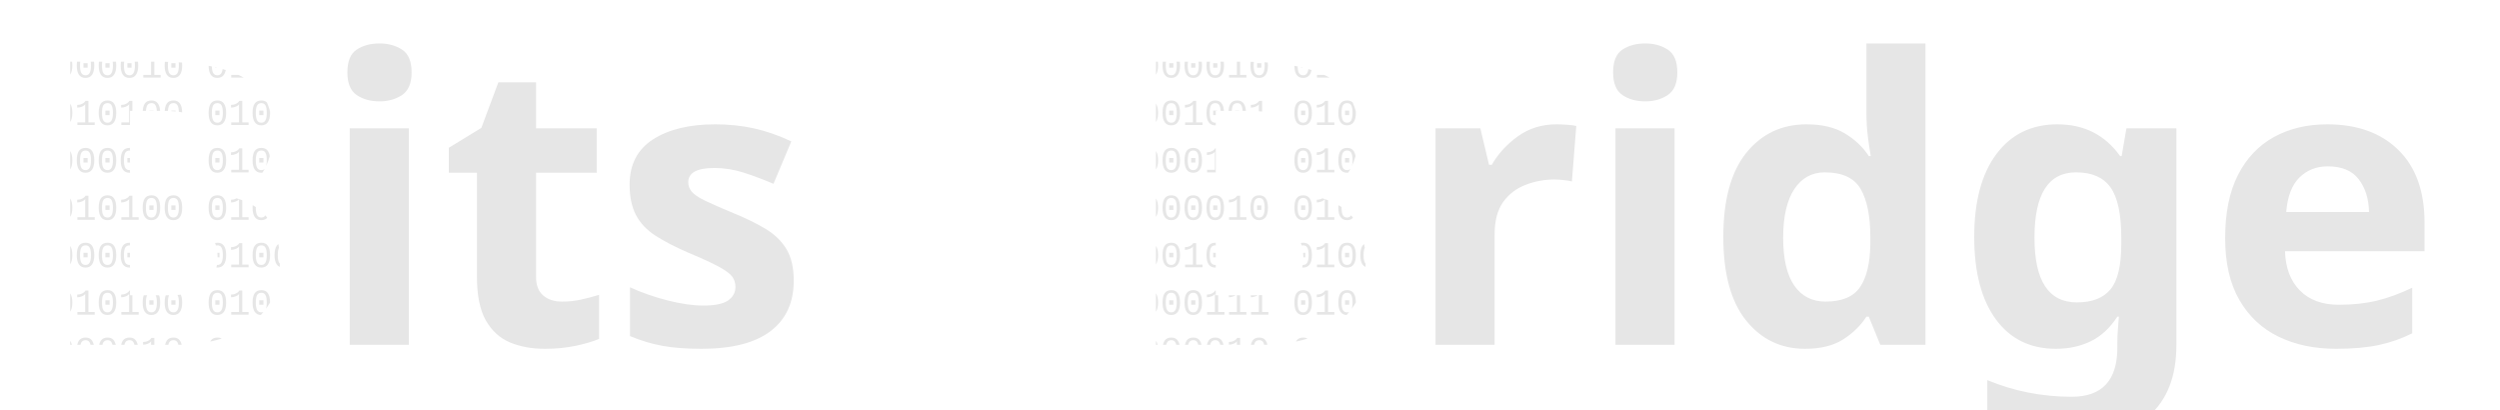
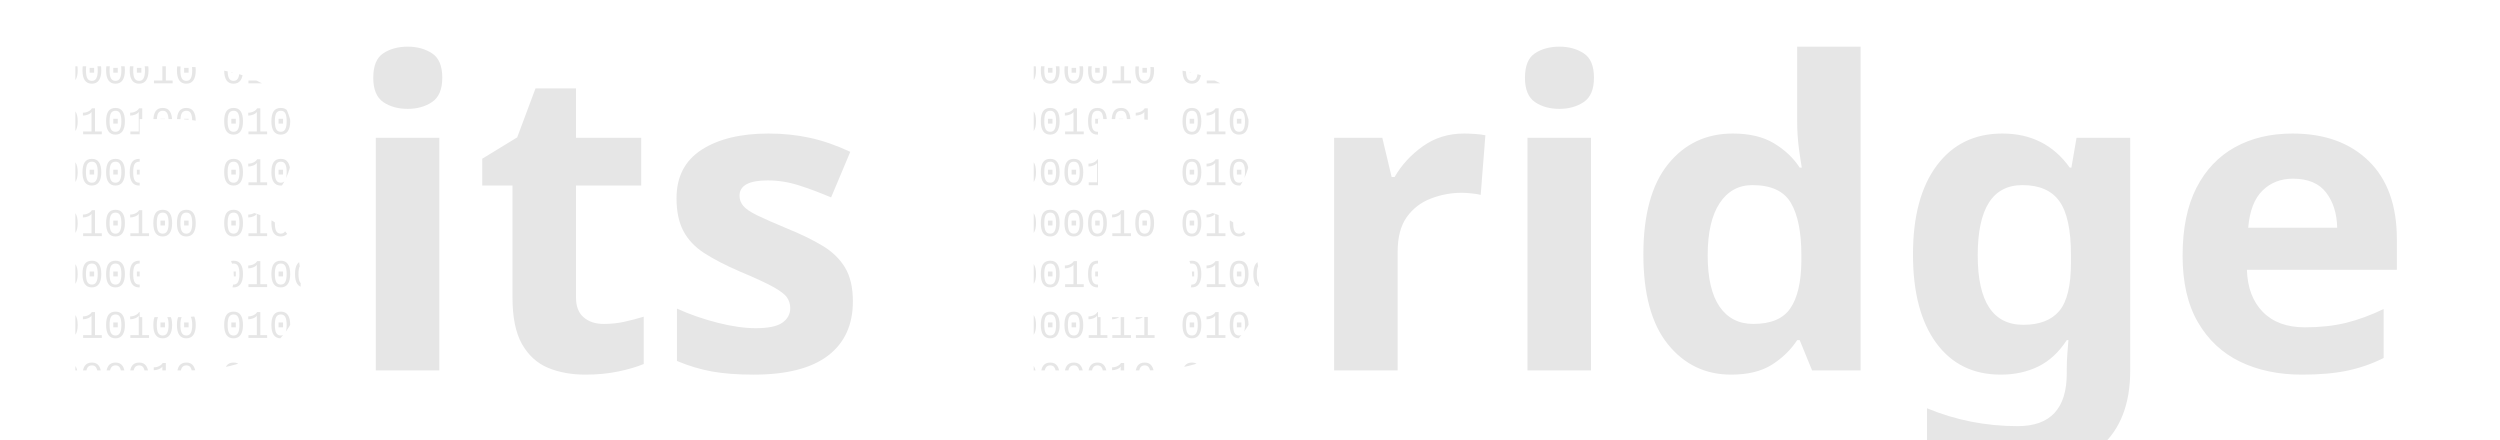
- <svg xmlns="http://www.w3.org/2000/svg" viewBox="180 40 580 95" role="img">
+ <svg xmlns="http://www.w3.org/2000/svg" viewBox="180 40 540 95" role="img">
  <defs>
    <clipPath id="cb1">
      <text x="188" y="120" font-size="92px" font-weight="900" font-family="'Arial Black',Impact,Haettenschweiler,sans-serif" textLength="66" lengthAdjust="spacingAndGlyphs">B</text>
    </clipPath>
    <clipPath id="cb2">
-       <text x="440" y="120" font-size="92px" font-weight="900" font-family="'Arial Black',Impact,Haettenschweiler,sans-serif" textLength="66" lengthAdjust="spacingAndGlyphs">B</text>
+       <text x="395" y="120" font-size="92px" font-weight="900" font-family="'Arial Black',Impact,Haettenschweiler,sans-serif" textLength="66" lengthAdjust="spacingAndGlyphs">B</text>
    </clipPath>
  </defs>
  <g clip-path="url(#cb1)" font-family="'Courier New',Courier,monospace" font-size="8.5" fill="#e6e6e6">
    <text x="182" y="58">01000010 01001001</text>
    <text x="182" y="69">01010100 01010011</text>
    <text x="182" y="80">01000010 01001001</text>
    <text x="182" y="91">01010100 01010011</text>
    <text x="182" y="102">01000010 01001001</text>
    <text x="182" y="113">01010100 01010011</text>
    <text x="182" y="124">01000010 01001001</text>
  </g>
  <text x="254" y="120" font-size="92" font-weight="900" font-family="'Arial Black',Impact,Haettenschweiler,sans-serif" fill="#e6e6e6">its</text>
  <g clip-path="url(#cb2)" font-family="'Courier New',Courier,monospace" font-size="8.5" fill="#e6e6e6">
-     <text x="434" y="58">01000010 01010010</text>
-     <text x="434" y="69">01001001 01000100</text>
-     <text x="434" y="80">01000111 01000101</text>
-     <text x="434" y="91">01000010 01010010</text>
-     <text x="434" y="102">01001001 01000100</text>
-     <text x="434" y="113">01000111 01000101</text>
-     <text x="434" y="124">01000010 01010010</text>
+     <text x="389" y="58">01000010 01010010</text>
+     <text x="389" y="69">01001001 01000100</text>
+     <text x="389" y="80">01000111 01000101</text>
+     <text x="389" y="91">01000010 01010010</text>
+     <text x="389" y="102">01001001 01000100</text>
+     <text x="389" y="113">01000111 01000101</text>
+     <text x="389" y="124">01000010 01010010</text>
  </g>
-   <text x="506" y="120" font-size="92" font-weight="900" font-family="'Arial Black',Impact,Haettenschweiler,sans-serif" fill="#e6e6e6">ridge</text>
+   <text x="461" y="120" font-size="92" font-weight="900" font-family="'Arial Black',Impact,Haettenschweiler,sans-serif" fill="#e6e6e6">ridge</text>
</svg>
